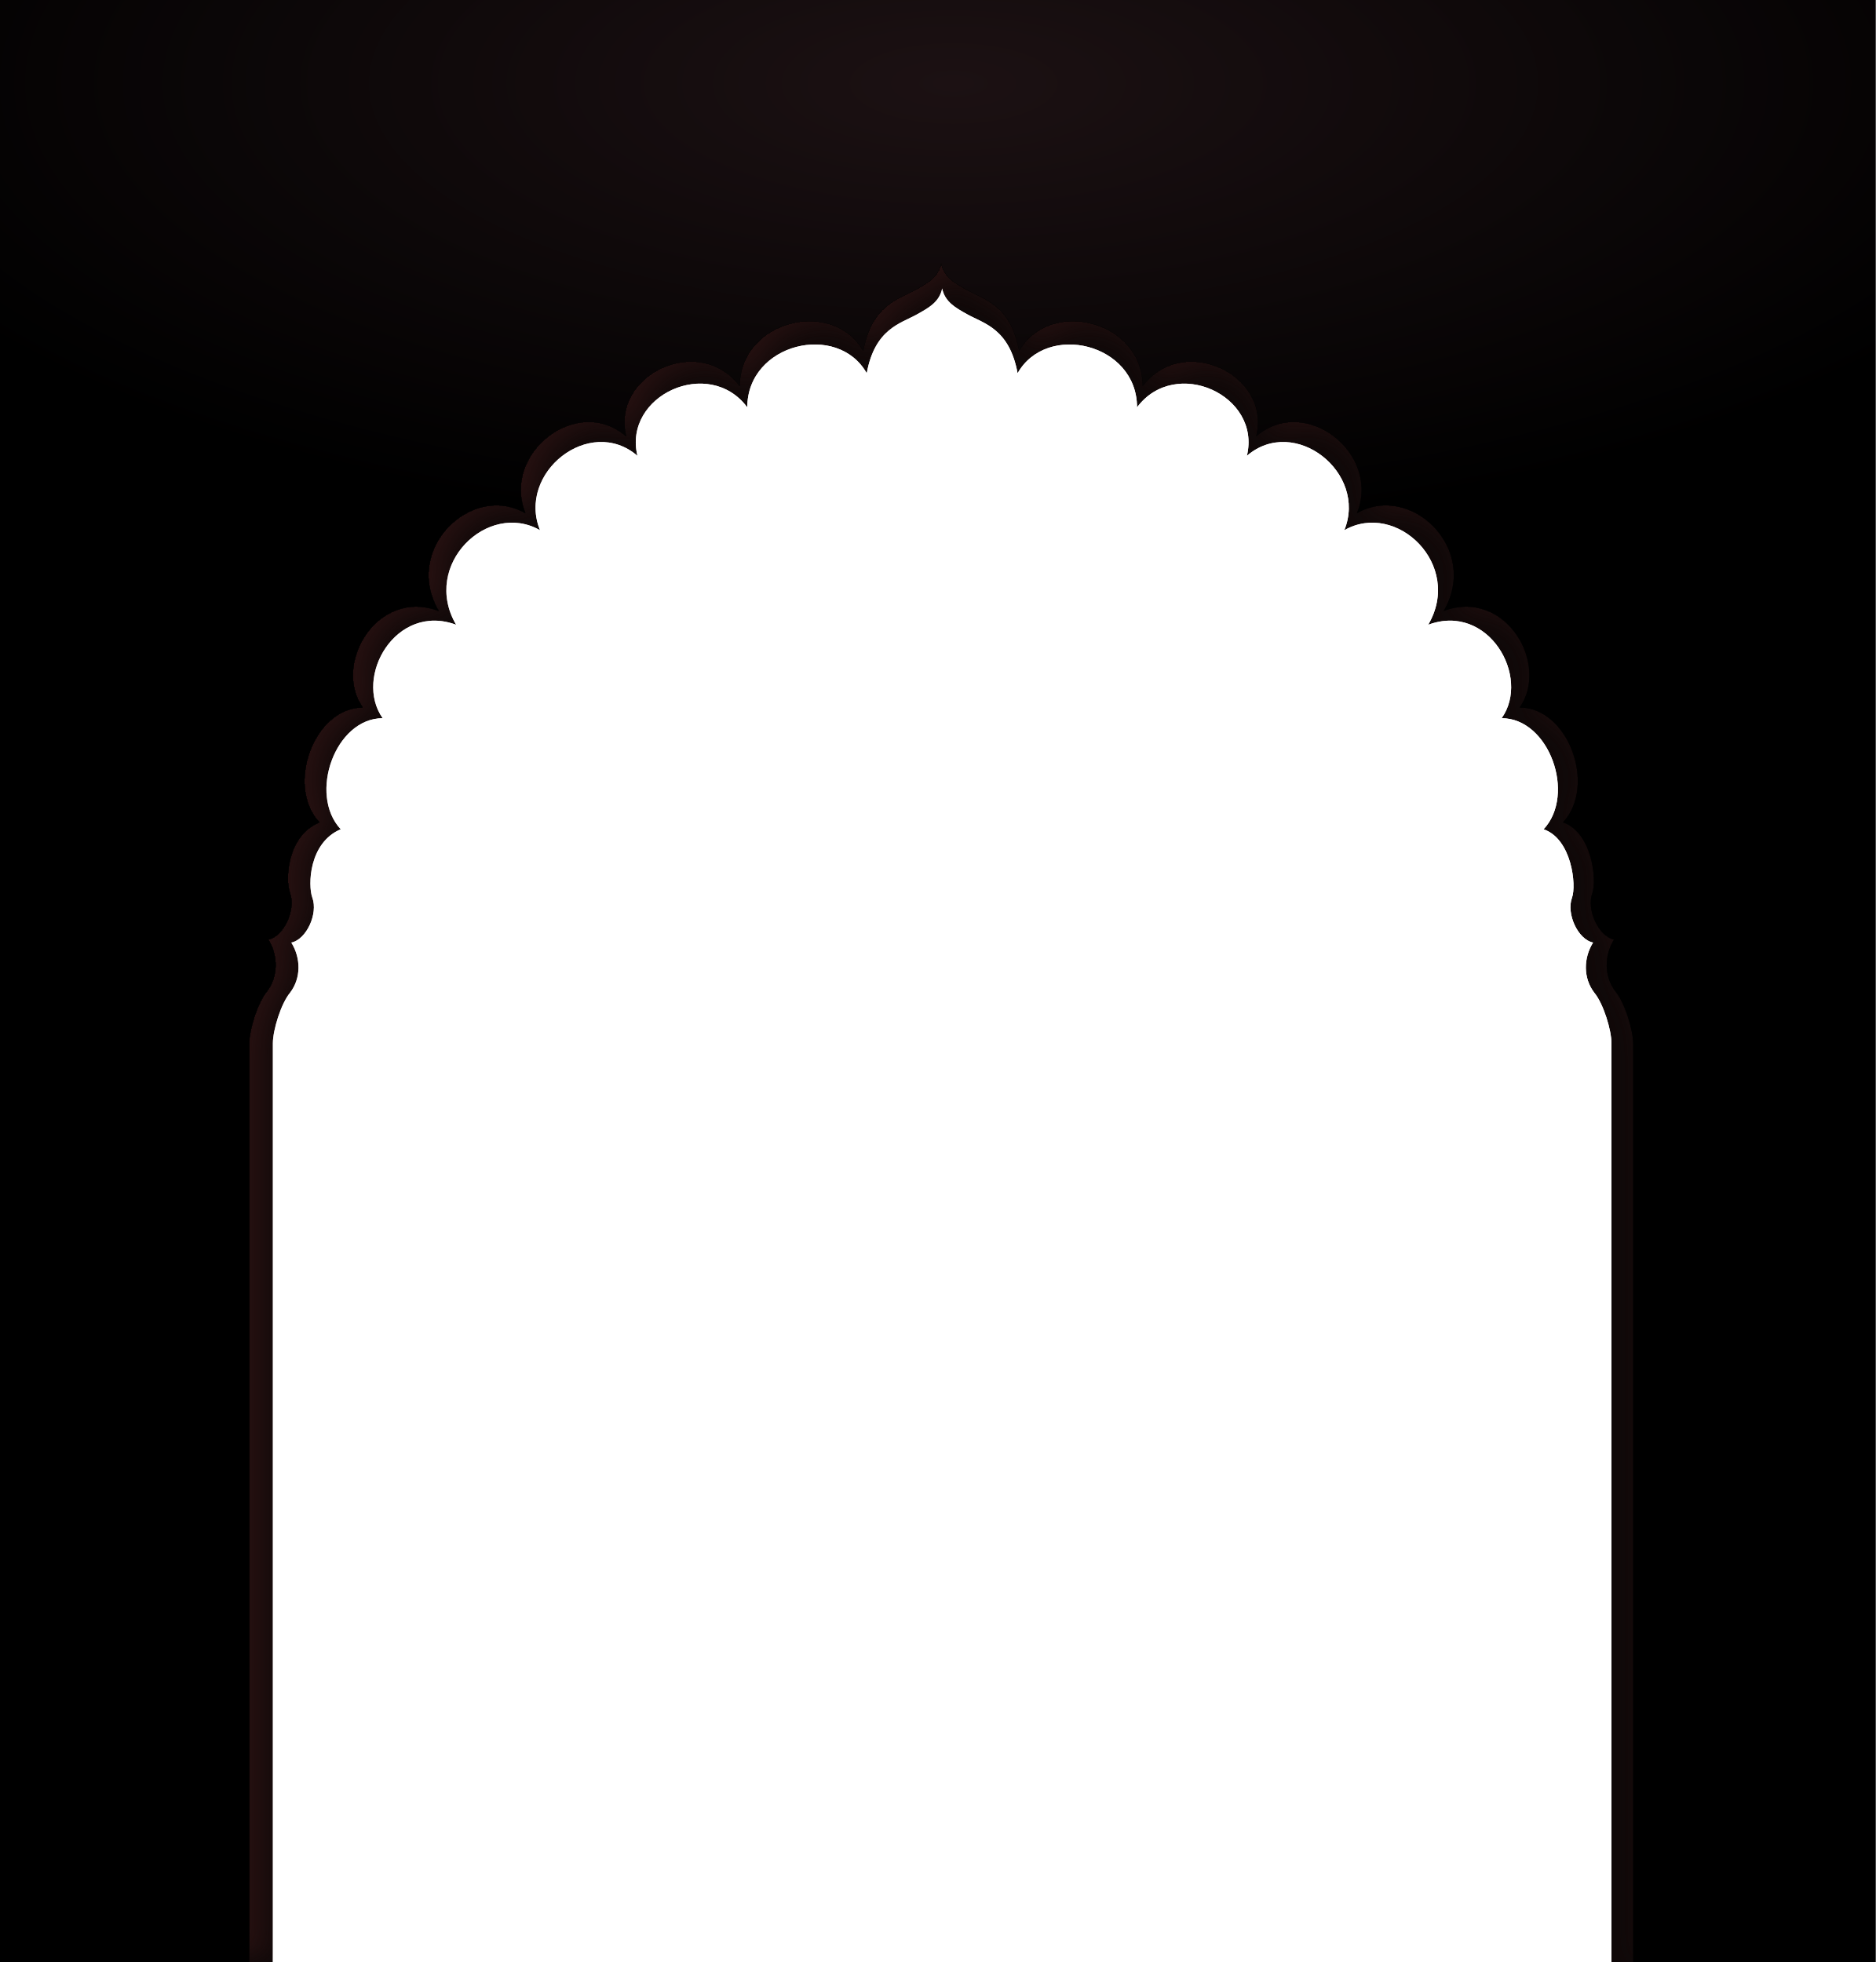
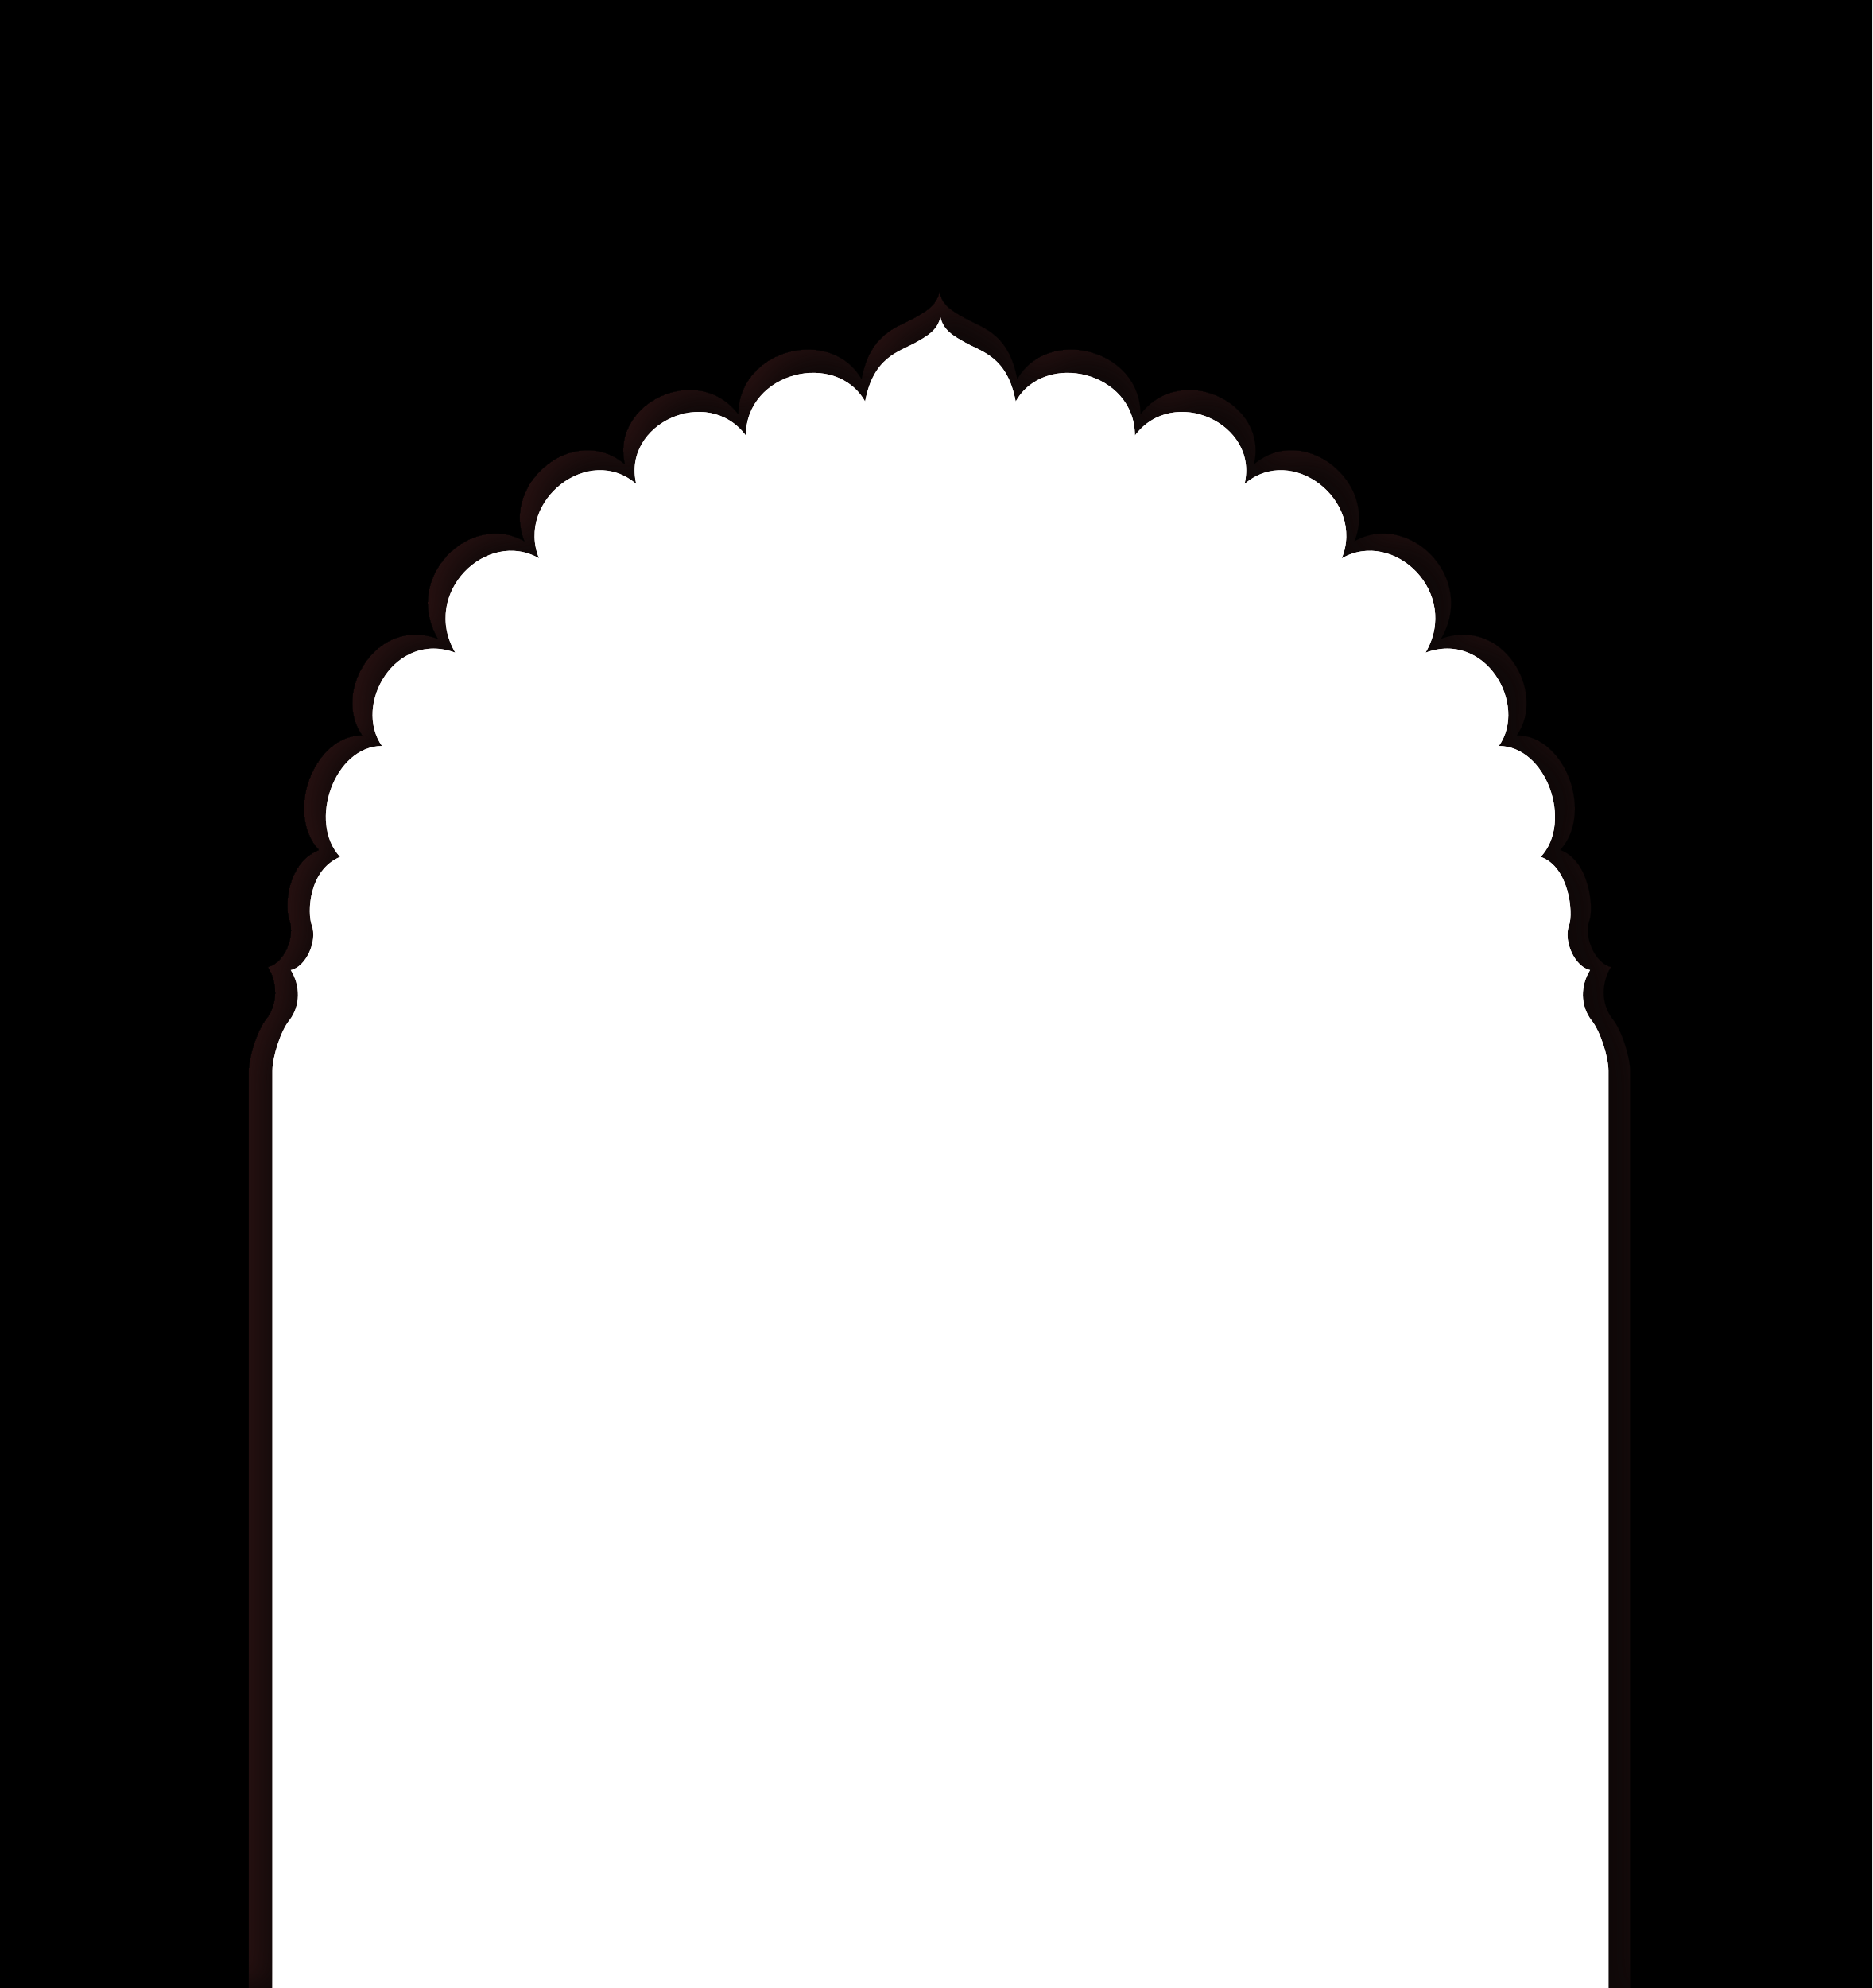
- <svg xmlns="http://www.w3.org/2000/svg" width="3250" height="3400" viewBox="0 0 3250 3400" fill="none">
-   <mask id="mask0_502_45" style="mask-type:alpha" maskUnits="userSpaceOnUse" x="0" y="0" width="3250" height="3400">
-     <path d="M2760.16 1633.39C2733.69 1627.92 2713.55 1583.23 2723.66 1555.74C2731.65 1534 2723.34 1453.93 2674.5 1437.06C2731.17 1376.45 2683.94 1244.57 2601.8 1244.57C2652.7 1172.85 2578.67 1043.86 2474.5 1082.69C2535.52 978.961 2419.69 867.019 2329.15 918.862C2369.93 819.168 2242.88 718.729 2160.36 789.94C2185.87 685.14 2036.45 616.863 1970.06 705.884C1970.06 594.84 1813.38 557.57 1763.12 646.832C1748.89 569.546 1704.93 560.849 1676.06 544.789C1655.38 533.282 1637.16 523.145 1632.42 499.88C1627.69 523.145 1609.47 533.282 1588.78 544.789C1559.91 560.849 1515.96 569.546 1501.72 646.832C1451.47 557.57 1294.79 594.84 1294.79 705.884C1228.39 616.863 1078.98 685.14 1104.49 789.94C1021.97 718.729 894.921 819.168 935.699 918.862C845.156 867.019 729.331 978.961 790.347 1082.69C686.181 1043.86 612.145 1172.85 663.045 1244.57C580.911 1244.57 533.677 1376.45 590.345 1437.06C535.233 1460.21 533.198 1534 541.191 1555.74C551.297 1583.23 531.157 1627.92 504.689 1633.39C521.472 1660.41 521.816 1694.97 502.645 1720.15C486.748 1739.17 472.766 1785.06 472.766 1807.99V3400H0V1807.99V0L3250 0.001V1807.99V3400H2792.08V1807.99C2792.08 1785.06 2778.1 1739.17 2762.2 1720.15C2743.03 1694.97 2743.38 1660.41 2760.16 1633.39Z" fill="#D9D9D9" />
+ <svg xmlns="http://www.w3.org/2000/svg" width="3250" height="3450" viewBox="0 0 3250 3450" fill="none">
+   <mask id="mask0_502_45" style="mask-type:alpha" maskUnits="userSpaceOnUse" x="0" y="0" width="3250" height="3450">
+     <path d="M2760.16 1683.39C2733.69 1677.92 2713.55 1633.23 2723.66 1605.74C2731.65 1584 2723.34 1503.93 2674.5 1487.06C2731.17 1426.45 2683.94 1294.57 2601.8 1294.57C2652.7 1222.85 2578.67 1093.86 2474.5 1132.69C2535.52 1028.96 2419.69 917.019 2329.15 968.862C2369.93 869.168 2242.88 768.729 2160.36 839.94C2185.87 735.14 2036.45 666.863 1970.06 755.884C1970.06 644.84 1813.38 607.57 1763.12 696.832C1748.89 619.546 1704.93 610.849 1676.06 594.789C1655.38 583.282 1637.16 573.145 1632.42 549.88C1627.69 573.145 1609.47 583.282 1588.78 594.789C1559.91 610.849 1515.96 619.546 1501.72 696.832C1451.47 607.57 1294.79 644.84 1294.79 755.884C1228.39 666.863 1078.98 735.14 1104.49 839.94C1021.97 768.729 894.921 869.168 935.699 968.862C845.156 917.019 729.331 1028.96 790.347 1132.69C686.181 1093.86 612.145 1222.85 663.045 1294.57C580.911 1294.57 533.677 1426.45 590.345 1487.06C535.233 1510.21 533.198 1584 541.191 1605.74C551.297 1633.23 531.157 1677.92 504.689 1683.39C521.472 1710.41 521.816 1744.97 502.645 1770.15C486.748 1789.17 472.766 1835.06 472.766 1857.99V3450H0V1857.99V0H3250V1857.99V3450H2792.08V1857.99C2792.08 1835.06 2778.1 1789.17 2762.2 1770.15C2743.03 1744.97 2743.38 1710.41 2760.16 1683.39Z" fill="#D9D9D9" />
  </mask>
  <g mask="url(#mask0_502_45)">
-     <path d="M2723.66 1555.74C2713.55 1583.23 2733.69 1627.93 2760.16 1633.39C2743.37 1660.41 2743.03 1694.97 2762.2 1720.15C2778.1 1739.17 2792.08 1785.06 2792.08 1807.99V3405.14H3006.21V1807.99V-3.654H226V1807.99V3405.14H472.766V1807.99C472.766 1785.06 486.748 1739.17 502.645 1720.15C521.815 1694.97 521.471 1660.41 504.689 1633.39C531.156 1627.93 551.296 1583.23 541.191 1555.74C533.198 1534 535.233 1460.21 590.344 1437.06C533.676 1376.45 580.911 1244.57 663.045 1244.57C612.145 1172.85 686.181 1043.86 790.347 1082.69C729.331 978.962 845.156 867.02 935.698 918.862C894.921 819.168 1021.97 718.73 1104.48 789.941C1078.98 685.14 1228.39 616.863 1294.78 705.885C1294.78 594.84 1451.47 557.571 1501.72 646.833C1515.96 569.546 1559.91 560.85 1588.78 544.789C1609.47 533.283 1627.69 523.145 1632.42 499.88C1637.16 523.145 1655.38 533.283 1676.06 544.789C1704.93 560.85 1748.89 569.546 1763.12 646.833C1813.38 557.571 1970.06 594.84 1970.06 705.885C2036.45 616.863 2185.86 685.14 2160.36 789.941C2242.88 718.73 2369.92 819.169 2329.15 918.862C2419.69 867.02 2535.51 978.962 2474.5 1082.69C2578.67 1043.86 2652.7 1172.85 2601.8 1244.57C2683.93 1244.57 2731.17 1376.45 2674.5 1437.06C2723.34 1453.94 2731.65 1534 2723.66 1555.74Z" fill="#0F0808" />
+     <path d="M2723.66 1605.74C2713.55 1633.23 2733.69 1677.93 2760.16 1683.39C2743.37 1710.41 2743.03 1744.97 2762.2 1770.15C2778.1 1789.17 2792.08 1835.06 2792.08 1857.99V3455.14H3006.21V1857.99V46.346H226V1857.99V3455.14H472.766V1857.99C472.766 1835.06 486.748 1789.17 502.645 1770.15C521.815 1744.97 521.471 1710.41 504.689 1683.39C531.156 1677.93 551.296 1633.23 541.191 1605.74C533.198 1584 535.233 1510.21 590.344 1487.06C533.676 1426.45 580.911 1294.57 663.045 1294.57C612.145 1222.85 686.181 1093.86 790.347 1132.69C729.331 1028.96 845.156 917.02 935.698 968.862C894.921 869.168 1021.97 768.73 1104.48 839.941C1078.98 735.14 1228.39 666.863 1294.78 755.885C1294.78 644.84 1451.47 607.571 1501.72 696.833C1515.96 619.546 1559.91 610.85 1588.78 594.789C1609.47 583.283 1627.69 573.145 1632.42 549.88C1637.16 573.145 1655.38 583.283 1676.06 594.789C1704.93 610.85 1748.89 619.546 1763.12 696.833C1813.38 607.571 1970.06 644.84 1970.06 755.885C2036.45 666.863 2185.86 735.14 2160.36 839.941C2242.88 768.73 2369.92 869.169 2329.15 968.862C2419.69 917.02 2535.51 1028.96 2474.5 1132.69C2578.67 1093.86 2652.7 1222.85 2601.8 1294.57C2683.93 1294.57 2731.17 1426.45 2674.5 1487.06C2723.34 1503.94 2731.65 1584 2723.66 1605.74Z" fill="#0F0808" />
    <g filter="url(#filter0_d_502_45)">
-       <path d="M2759.02 1547.77C2748.57 1576.19 2769.39 1622.41 2796.76 1628.06C2779.41 1655.99 2779.05 1691.73 2798.87 1717.76C2815.31 1737.43 2829.77 1784.88 2829.77 1808.58V3556H3699.5V1808.58V-64.608H-454.5V1808.58V3556H431.653V1808.58C431.653 1784.88 446.109 1737.43 462.547 1717.76C482.369 1691.73 482.013 1655.99 464.661 1628.06C492.027 1622.41 512.851 1576.19 502.402 1547.77C494.138 1525.29 496.242 1448.99 553.226 1425.05C494.633 1362.39 543.472 1226.03 628.396 1226.03C575.767 1151.87 652.319 1018.5 760.024 1058.64C696.935 951.392 816.695 835.647 910.313 889.251C868.151 786.17 999.516 682.319 1084.83 755.95C1058.47 647.588 1212.95 576.991 1281.6 669.038C1281.6 554.22 1443.6 515.685 1495.57 607.979C1510.29 528.067 1555.74 519.075 1585.59 502.469C1606.97 490.571 1625.82 480.089 1630.71 456.034C1635.6 480.089 1654.44 490.571 1675.83 502.469C1705.68 519.075 1751.13 528.067 1765.85 607.979C1817.82 515.685 1979.82 554.22 1979.82 669.038C2048.47 576.991 2202.95 647.588 2176.59 755.95C2261.9 682.319 2393.27 786.17 2351.11 889.251C2444.72 835.647 2564.48 951.392 2501.4 1058.64C2609.1 1018.5 2685.65 1151.87 2633.02 1226.03C2717.95 1226.03 2766.79 1362.39 2708.19 1425.05C2758.69 1442.5 2767.28 1525.29 2759.02 1547.77Z" fill="black" />
-       <path d="M2759.02 1547.77C2748.57 1576.19 2769.39 1622.41 2796.76 1628.06C2779.41 1655.99 2779.05 1691.73 2798.87 1717.76C2815.31 1737.43 2829.77 1784.88 2829.77 1808.58V3556H3699.5V1808.58V-64.608H-454.5V1808.58V3556H431.653V1808.58C431.653 1784.88 446.109 1737.43 462.547 1717.76C482.369 1691.73 482.013 1655.99 464.661 1628.06C492.027 1622.41 512.851 1576.19 502.402 1547.77C494.138 1525.29 496.242 1448.99 553.226 1425.05C494.633 1362.39 543.472 1226.03 628.396 1226.03C575.767 1151.87 652.319 1018.5 760.024 1058.64C696.935 951.392 816.695 835.647 910.313 889.251C868.151 786.17 999.516 682.319 1084.83 755.95C1058.47 647.588 1212.95 576.991 1281.6 669.038C1281.6 554.22 1443.6 515.685 1495.57 607.979C1510.29 528.067 1555.74 519.075 1585.59 502.469C1606.97 490.571 1625.82 480.089 1630.71 456.034C1635.6 480.089 1654.44 490.571 1675.83 502.469C1705.68 519.075 1751.13 528.067 1765.85 607.979C1817.82 515.685 1979.82 554.22 1979.82 669.038C2048.47 576.991 2202.95 647.588 2176.59 755.95C2261.9 682.319 2393.27 786.17 2351.11 889.251C2444.72 835.647 2564.48 951.392 2501.4 1058.64C2609.1 1018.5 2685.65 1151.87 2633.02 1226.03C2717.95 1226.03 2766.79 1362.39 2708.19 1425.05C2758.69 1442.5 2767.28 1525.29 2759.02 1547.77Z" fill="url(#paint0_radial_502_45)" />
+       <path d="M2759.02 1597.77C2748.57 1626.19 2769.39 1672.41 2796.76 1678.06C2779.41 1705.99 2779.05 1741.73 2798.87 1767.76C2815.31 1787.43 2829.77 1834.88 2829.77 1858.58V3606H3699.5V1858.58V-14.608H-454.5V1858.58V3606H431.653V1858.58C431.653 1834.88 446.109 1787.43 462.547 1767.76C482.369 1741.73 482.013 1705.99 464.661 1678.06C492.027 1672.41 512.851 1626.19 502.402 1597.77C494.138 1575.29 496.242 1498.99 553.226 1475.05C494.633 1412.39 543.472 1276.03 628.396 1276.03C575.767 1201.87 652.319 1068.5 760.024 1108.64C696.935 1001.39 816.695 885.647 910.313 939.251C868.151 836.17 999.516 732.319 1084.83 805.95C1058.47 697.588 1212.95 626.991 1281.6 719.038C1281.6 604.22 1443.6 565.685 1495.57 657.979C1510.29 578.067 1555.74 569.075 1585.59 552.469C1606.97 540.571 1625.82 530.089 1630.71 506.034C1635.6 530.089 1654.44 540.571 1675.83 552.469C1705.68 569.075 1751.13 578.067 1765.85 657.979C1817.82 565.685 1979.82 604.22 1979.82 719.038C2048.47 626.991 2202.95 697.588 2176.59 805.95C2261.9 732.319 2393.27 836.17 2351.11 939.251C2444.72 885.647 2564.48 1001.39 2501.4 1108.64C2609.1 1068.5 2685.65 1201.87 2633.02 1276.03C2717.95 1276.03 2766.79 1412.39 2708.19 1475.05C2758.69 1492.5 2767.28 1575.29 2759.02 1597.77Z" fill="black" />
    </g>
  </g>
  <defs>
-     <filter id="filter0_d_502_45" x="-482.5" y="-118.608" width="4262" height="3728.61" filterUnits="userSpaceOnUse" color-interpolation-filters="sRGB">
+     <filter id="filter0_d_502_45" x="-482.5" y="-68.608" width="4262" height="3728.61" filterUnits="userSpaceOnUse" color-interpolation-filters="sRGB">
      <feFlood flood-opacity="0" result="BackgroundImageFix" />
      <feColorMatrix in="SourceAlpha" type="matrix" values="0 0 0 0 0 0 0 0 0 0 0 0 0 0 0 0 0 0 127 0" result="hardAlpha" />
      <feOffset dx="26" />
      <feGaussianBlur stdDeviation="27" />
      <feComposite in2="hardAlpha" operator="out" />
      <feColorMatrix type="matrix" values="0 0 0 0 0.155 0 0 0 0 0.066 0 0 0 0 0.066 0 0 0 1 0" />
      <feBlend mode="screen" in2="BackgroundImageFix" result="effect1_dropShadow_502_45" />
      <feBlend mode="normal" in="SourceGraphic" in2="effect1_dropShadow_502_45" result="shape" />
    </filter>
-     <radialGradient id="paint0_radial_502_45" cx="0" cy="0" r="1" gradientUnits="userSpaceOnUse" gradientTransform="translate(1652.38 145.992) rotate(90) scale(788.053 2039.86)">
-       <stop stop-color="#1C1113" />
-       <stop offset="1" />
-     </radialGradient>
  </defs>
</svg>
